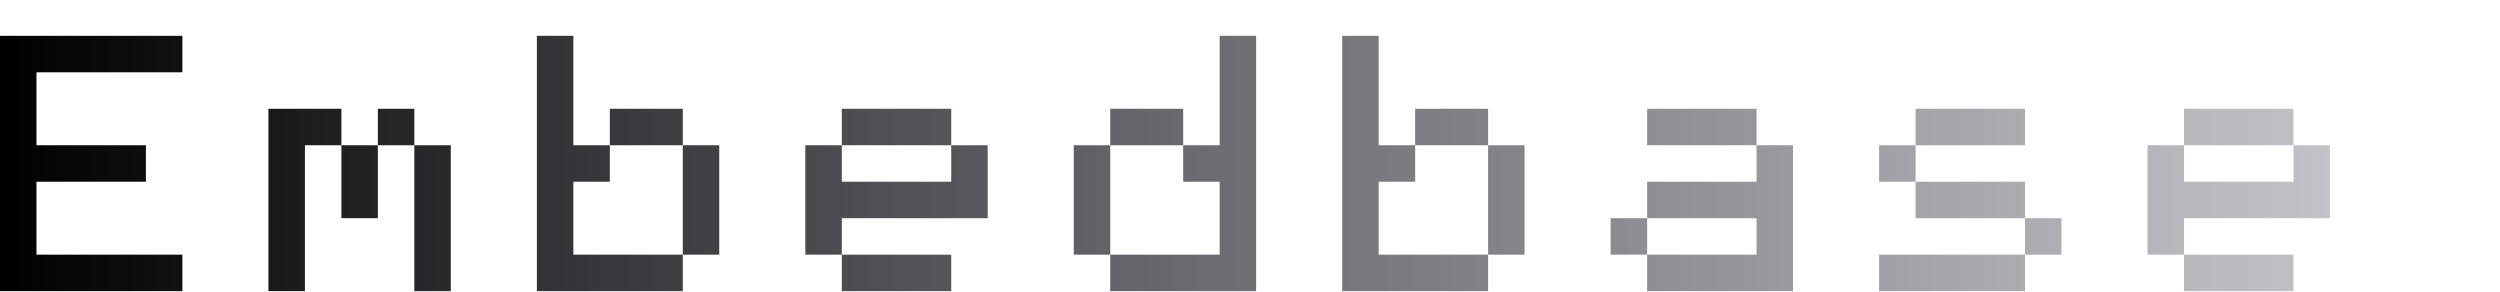
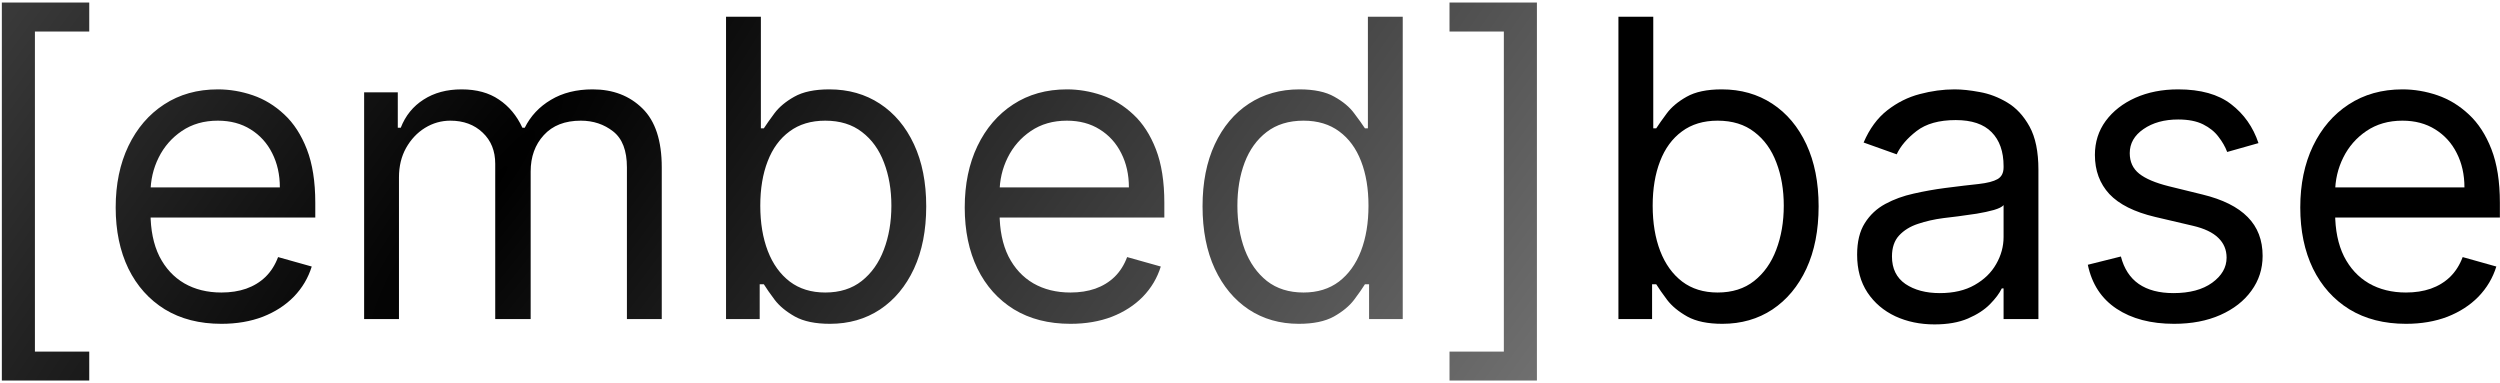
- <svg xmlns="http://www.w3.org/2000/svg" width="395" height="46" viewBox="0 0 395 46" fill="none">
-   <path d="M0 46V5.661H28.814V11.423H5.763V22.949H23.051V28.712H5.763V40.237H28.814V46H0ZM53.94 34.474V22.949H59.702V34.474H53.94ZM65.465 46V22.949H71.228V46H65.465ZM42.414 46V17.186H53.94V22.949H48.177V46H42.414ZM59.702 22.949V17.186H65.465V22.949H59.702ZM107.879 40.237V22.949H113.642V40.237H107.879ZM96.354 22.949V17.186H107.879V22.949H96.354ZM84.828 46V5.661H90.591V22.949H96.354V28.712H90.591V40.237H107.879V46H84.828ZM133.005 46V40.237H150.293V46H133.005ZM127.242 40.237V22.949H133.005V28.712H150.293V22.949H156.056V34.474H133.005V40.237H127.242ZM133.005 22.949V17.186H150.293V22.949H133.005ZM169.656 40.237V22.949H175.419V40.237H169.656ZM175.419 22.949V17.186H186.944V22.949H175.419ZM175.419 46V40.237H192.707V28.712H186.944V22.949H192.707V5.661H198.47V46H175.419ZM235.121 40.237V22.949H240.884V40.237H235.121ZM223.596 22.949V17.186H235.121V22.949H223.596ZM212.07 46V5.661H217.833V22.949H223.596V28.712H217.833V40.237H235.121V46H212.07ZM254.484 40.237V34.474H260.247V40.237H254.484ZM260.247 46V40.237H277.535V34.474H260.247V28.712H277.535V22.949H283.298V46H260.247ZM260.247 22.949V17.186H277.535V22.949H260.247ZM296.898 46V40.237H319.949V46H296.898ZM319.949 40.237V34.474H325.712V40.237H319.949ZM302.661 34.474V28.712H319.949V34.474H302.661ZM296.898 28.712V22.949H302.661V28.712H296.898ZM302.661 22.949V17.186H319.949V22.949H302.661ZM345.075 46V40.237H362.363V46H345.075ZM339.312 40.237V22.949H345.075V28.712H362.363V22.949H368.126V34.474H345.075V40.237H339.312ZM345.075 22.949V17.186H362.363V22.949H345.075Z" fill="url(#paint0_linear_644_577)" />
+ <svg xmlns="http://www.w3.org/2000/svg" width="901" height="138" viewBox="0 0 901 138" fill="none">
+   <path d="M0.665 137.134V0.923H32.164V11.352H12.583V126.706H32.164V137.134H0.665ZM79.789 116.703C71.914 116.703 65.122 114.965 59.411 111.488C53.735 107.977 49.354 103.082 46.268 96.803C43.218 90.489 41.693 83.147 41.693 74.775C41.693 66.404 43.218 59.026 46.268 52.641C49.354 46.221 53.647 41.219 59.145 37.636C64.678 34.018 71.134 32.209 78.512 32.209C82.769 32.209 86.972 32.919 91.122 34.337C95.272 35.756 99.05 38.062 102.455 41.255C105.861 44.411 108.574 48.597 110.596 53.812C112.618 59.026 113.629 65.446 113.629 73.073V78.393H50.631V67.539H100.859C100.859 62.928 99.937 58.813 98.093 55.195C96.283 51.577 93.694 48.721 90.324 46.629C86.99 44.536 83.052 43.489 78.512 43.489C73.511 43.489 69.183 44.731 65.529 47.214C61.911 49.661 59.127 52.854 57.176 56.791C55.225 60.728 54.249 64.95 54.249 69.454V76.691C54.249 82.863 55.314 88.095 57.442 92.387C59.606 96.643 62.603 99.889 66.434 102.124C70.265 104.323 74.717 105.423 79.789 105.423C83.088 105.423 86.068 104.962 88.728 104.039C91.424 103.082 93.747 101.663 95.698 99.783C97.649 97.867 99.157 95.491 100.221 92.653L112.352 96.058C111.075 100.173 108.929 103.791 105.914 106.912C102.899 109.999 99.174 112.411 94.74 114.149C90.306 115.851 85.323 116.703 79.789 116.703ZM131.232 115V33.273H143.363V46.043H144.428C146.13 41.68 148.879 38.293 152.675 35.881C156.47 33.433 161.028 32.209 166.349 32.209C171.741 32.209 176.228 33.433 179.811 35.881C183.429 38.293 186.249 41.68 188.271 46.043H189.122C191.215 41.822 194.354 38.47 198.54 35.987C202.725 33.468 207.744 32.209 213.597 32.209C220.904 32.209 226.881 34.497 231.528 39.073C236.175 43.613 238.498 50.69 238.498 60.303V115H225.941V60.303C225.941 54.273 224.292 49.963 220.993 47.373C217.694 44.784 213.81 43.489 209.341 43.489C203.594 43.489 199.143 45.227 195.986 48.703C192.829 52.144 191.25 56.507 191.25 61.793V115H178.48V59.026C178.48 54.379 176.973 50.637 173.958 47.799C170.943 44.926 167.059 43.489 162.305 43.489C159.042 43.489 155.991 44.358 153.154 46.096C150.351 47.834 148.081 50.247 146.343 53.333C144.64 56.383 143.789 59.913 143.789 63.921V115H131.232ZM261.662 115V6.031H274.219V46.256H275.283C276.205 44.837 277.482 43.028 279.114 40.829C280.781 38.594 283.157 36.608 286.243 34.87C289.365 33.096 293.586 32.209 298.907 32.209C305.788 32.209 311.854 33.93 317.104 37.37C322.354 40.811 326.451 45.688 329.395 52.002C332.339 58.316 333.811 65.765 333.811 74.35C333.811 83.005 332.339 90.507 329.395 96.856C326.451 103.17 322.371 108.065 317.157 111.542C311.943 114.982 305.93 116.703 299.12 116.703C293.87 116.703 289.667 115.834 286.51 114.095C283.353 112.322 280.923 110.318 279.22 108.083C277.517 105.813 276.205 103.933 275.283 102.443H273.793V115H261.662ZM274.006 74.137C274.006 80.309 274.91 85.754 276.719 90.471C278.528 95.154 281.171 98.825 284.647 101.485C288.123 104.11 292.38 105.423 297.417 105.423C302.667 105.423 307.048 104.039 310.559 101.272C314.106 98.47 316.767 94.71 318.54 89.993C320.349 85.239 321.254 79.954 321.254 74.137C321.254 68.39 320.367 63.211 318.594 58.6C316.855 53.953 314.213 50.282 310.666 47.586C307.154 44.855 302.738 43.489 297.417 43.489C292.309 43.489 288.017 44.784 284.541 47.373C281.065 49.927 278.44 53.51 276.666 58.121C274.893 62.697 274.006 68.036 274.006 74.137ZM385.786 116.703C377.911 116.703 371.119 114.965 365.408 111.488C359.732 107.977 355.351 103.082 352.265 96.803C349.215 90.489 347.69 83.147 347.69 74.775C347.69 66.404 349.215 59.026 352.265 52.641C355.351 46.221 359.643 41.219 365.142 37.636C370.675 34.018 377.131 32.209 384.509 32.209C388.766 32.209 392.969 32.919 397.119 34.337C401.269 35.756 405.047 38.062 408.452 41.255C411.858 44.411 414.571 48.597 416.593 53.812C418.615 59.026 419.626 65.446 419.626 73.073V78.393H356.628V67.539H406.856C406.856 62.928 405.934 58.813 404.089 55.195C402.28 51.577 399.691 48.721 396.321 46.629C392.987 44.536 389.049 43.489 384.509 43.489C379.508 43.489 375.18 44.731 371.526 47.214C367.908 49.661 365.124 52.854 363.173 56.791C361.222 60.728 360.247 64.95 360.247 69.454V76.691C360.247 82.863 361.311 88.095 363.439 92.387C365.603 96.643 368.6 99.889 372.431 102.124C376.262 104.323 380.714 105.423 385.786 105.423C389.085 105.423 392.065 104.962 394.725 104.039C397.421 103.082 399.744 101.663 401.695 99.783C403.646 97.867 405.154 95.491 406.218 92.653L418.349 96.058C417.072 100.173 414.926 103.791 411.911 106.912C408.896 109.999 405.171 112.411 400.737 114.149C396.303 115.851 391.32 116.703 385.786 116.703ZM468.089 116.703C461.279 116.703 455.266 114.982 450.052 111.542C444.838 108.065 440.759 103.17 437.814 96.856C434.87 90.507 433.398 83.005 433.398 74.35C433.398 65.765 434.87 58.316 437.814 52.002C440.759 45.688 444.856 40.811 450.105 37.37C455.355 33.93 461.421 32.209 468.302 32.209C473.623 32.209 477.826 33.096 480.912 34.87C484.034 36.608 486.411 38.594 488.042 40.829C489.709 43.028 491.004 44.837 491.926 46.256H492.991V6.031H505.547V115H493.416V102.443H491.926C491.004 103.933 489.692 105.813 487.989 108.083C486.286 110.318 483.857 112.322 480.7 114.095C477.543 115.834 473.339 116.703 468.089 116.703ZM469.792 105.423C474.829 105.423 479.086 104.11 482.562 101.485C486.038 98.825 488.681 95.154 490.49 90.471C492.299 85.754 493.203 80.309 493.203 74.137C493.203 68.036 492.317 62.697 490.543 58.121C488.769 53.51 486.144 49.927 482.668 47.373C479.192 44.784 474.9 43.489 469.792 43.489C464.471 43.489 460.037 44.855 456.49 47.586C452.979 50.282 450.336 53.953 448.562 58.6C446.824 63.211 445.955 68.39 445.955 74.137C445.955 79.954 446.842 85.239 448.616 89.993C450.425 94.71 453.085 98.47 456.597 101.272C460.144 104.039 464.542 105.423 469.792 105.423ZM553.904 0.923V137.134H522.406V126.706H541.986V11.352H522.406V0.923H553.904Z" fill="url(#paint0_radial_791_597)" />
+   <path d="M583.28 115V6.031H595.837V46.256H596.901C597.823 44.837 599.1 43.028 600.732 40.829C602.399 38.594 604.776 36.608 607.862 34.87C610.983 33.096 615.204 32.209 620.525 32.209C627.406 32.209 633.472 33.93 638.722 37.37C643.972 40.811 648.069 45.688 651.013 52.002C653.957 58.316 655.429 65.765 655.429 74.35C655.429 83.005 653.957 90.507 651.013 96.856C648.069 103.17 643.989 108.065 638.775 111.542C633.561 114.982 627.548 116.703 620.738 116.703C615.488 116.703 611.285 115.834 608.128 114.095C604.971 112.322 602.541 110.318 600.838 108.083C599.136 105.813 597.823 103.933 596.901 102.443H595.411V115H583.28ZM595.624 74.137C595.624 80.309 596.528 85.754 598.337 90.471C600.147 95.154 602.789 98.825 606.265 101.485C609.742 104.11 613.998 105.423 619.035 105.423C624.285 105.423 628.666 104.039 632.177 101.272C635.725 98.47 638.385 94.71 640.159 89.993C641.968 85.239 642.872 79.954 642.872 74.137C642.872 68.39 641.985 63.211 640.212 58.6C638.474 53.953 635.831 50.282 632.284 47.586C628.772 44.855 624.356 43.489 619.035 43.489C613.927 43.489 609.635 44.784 606.159 47.373C602.683 49.927 600.058 53.51 598.284 58.121C596.511 62.697 595.624 68.036 595.624 74.137ZM697.188 116.915C692.01 116.915 687.31 115.94 683.088 113.989C678.867 112.003 675.515 109.147 673.032 105.423C670.549 101.663 669.308 97.122 669.308 91.802C669.308 87.119 670.23 83.324 672.074 80.415C673.919 77.471 676.384 75.165 679.47 73.498C682.556 71.831 685.962 70.59 689.686 69.774C693.446 68.922 697.224 68.248 701.019 67.752C705.985 67.113 710.011 66.634 713.097 66.315C716.219 65.96 718.489 65.375 719.908 64.559C721.362 63.743 722.089 62.325 722.089 60.303V59.877C722.089 54.627 720.653 50.548 717.78 47.639C714.942 44.731 710.632 43.276 704.85 43.276C698.856 43.276 694.156 44.589 690.75 47.214C687.345 49.839 684.951 52.641 683.567 55.62L671.649 51.364C673.777 46.398 676.615 42.532 680.162 39.765C683.745 36.962 687.647 35.011 691.868 33.912C696.124 32.777 700.31 32.209 704.425 32.209C707.049 32.209 710.065 32.529 713.47 33.167C716.911 33.77 720.227 35.029 723.42 36.945C726.648 38.86 729.326 41.751 731.454 45.617C733.582 49.484 734.646 54.663 734.646 61.154V115H722.089V103.933H721.451C720.6 105.706 719.181 107.604 717.194 109.626C715.208 111.648 712.565 113.368 709.266 114.787C705.968 116.206 701.942 116.915 697.188 116.915ZM699.104 105.635C704.07 105.635 708.256 104.66 711.661 102.709C715.102 100.758 717.691 98.24 719.429 95.154C721.203 92.068 722.089 88.822 722.089 85.417V73.924C721.557 74.562 720.387 75.148 718.578 75.68C716.804 76.176 714.747 76.62 712.406 77.01C710.1 77.365 707.848 77.684 705.648 77.968C703.485 78.216 701.729 78.429 700.381 78.606C697.117 79.032 694.067 79.724 691.229 80.681C688.427 81.603 686.157 83.005 684.419 84.885C682.716 86.729 681.865 89.248 681.865 92.44C681.865 96.803 683.479 100.102 686.707 102.337C689.97 104.536 694.102 105.635 699.104 105.635ZM813.957 51.577L802.677 54.769C801.967 52.889 800.921 51.062 799.538 49.289C798.19 47.48 796.345 45.99 794.004 44.819C791.663 43.649 788.666 43.064 785.012 43.064C780.01 43.064 775.843 44.216 772.508 46.522C769.209 48.792 767.56 51.683 767.56 55.195C767.56 58.316 768.695 60.782 770.965 62.591C773.235 64.4 776.783 65.907 781.607 67.113L793.738 70.093C801.045 71.867 806.49 74.58 810.073 78.234C813.655 81.852 815.447 86.516 815.447 92.227C815.447 96.909 814.099 101.095 811.403 104.784C808.742 108.473 805.018 111.382 800.229 113.51C795.441 115.638 789.872 116.703 783.522 116.703C775.186 116.703 768.287 114.894 762.824 111.275C757.362 107.657 753.903 102.372 752.449 95.42L764.368 92.44C765.503 96.838 767.649 100.137 770.806 102.337C773.998 104.536 778.166 105.635 783.309 105.635C789.162 105.635 793.809 104.394 797.25 101.911C800.726 99.392 802.464 96.377 802.464 92.866C802.464 90.028 801.471 87.651 799.484 85.736C797.498 83.785 794.447 82.331 790.333 81.373L776.712 78.18C769.227 76.407 763.729 73.658 760.217 69.933C756.741 66.173 755.003 61.473 755.003 55.833C755.003 51.222 756.298 47.143 758.887 43.596C761.512 40.048 765.077 37.264 769.582 35.242C774.122 33.22 779.266 32.209 785.012 32.209C793.1 32.209 799.449 33.983 804.06 37.53C808.707 41.077 812.006 45.759 813.957 51.577Z" fill="url(#paint1_radial_791_597)" />
+   <path d="M867.116 116.703C859.241 116.703 852.448 114.965 846.737 111.488C841.062 107.977 836.681 103.082 833.595 96.803C830.545 90.489 829.019 83.147 829.019 74.775C829.019 66.404 830.545 59.026 833.595 52.641C836.681 46.221 840.973 41.219 846.471 37.636C852.005 34.018 858.461 32.209 865.839 32.209C870.095 32.209 874.299 32.919 878.449 34.337C882.599 35.756 886.377 38.062 889.782 41.255C893.188 44.411 895.901 48.597 897.923 53.812C899.945 59.026 900.956 65.446 900.956 73.073V78.393H837.958V67.539H888.186C888.186 62.928 887.264 58.813 885.419 55.195C883.61 51.577 881.021 48.721 877.651 46.629C874.317 44.536 870.379 43.489 865.839 43.489C860.837 43.489 856.51 44.731 852.856 47.214C849.238 49.661 846.454 52.854 844.503 56.791C842.552 60.728 841.576 64.95 841.576 69.454V76.691C841.576 82.863 842.64 88.095 844.769 92.387C846.933 96.643 849.93 99.889 853.761 102.124C857.592 104.323 862.043 105.423 867.116 105.423C870.415 105.423 873.394 104.962 876.055 104.039C878.751 103.082 881.074 101.663 883.025 99.783C884.976 97.867 886.483 95.491 887.548 92.653L899.679 96.058C898.402 100.173 896.256 103.791 893.241 106.912C890.226 109.999 886.501 112.411 882.067 114.149C877.633 115.851 872.649 116.703 867.116 116.703Z" fill="url(#paint2_radial_791_597)" />
  <defs>
-     <linearGradient id="paint0_linear_644_577" x1="-8.21906e-07" y1="32" x2="510.5" y2="32" gradientUnits="userSpaceOnUse">
+     <radialGradient id="paint0_radial_791_597" cx="0" cy="0" r="1" gradientUnits="userSpaceOnUse" gradientTransform="translate(183.5 60.0002) rotate(36.2931) scale(784.74 4014.75)">
      <stop />
-       <stop offset="1" stop-color="#2F364D" stop-opacity="0" />
-     </linearGradient>
+       <stop offset="1" stop-opacity="0" />
+     </radialGradient>
+     <radialGradient id="paint1_radial_791_597" cx="0" cy="0" r="1" gradientUnits="userSpaceOnUse" gradientTransform="translate(446 60.5) rotate(90) scale(90.5 463)">
+       <stop offset="1" />
+       <stop offset="1" stop-opacity="0" />
+     </radialGradient>
+     <radialGradient id="paint2_radial_791_597" cx="0" cy="0" r="1" gradientUnits="userSpaceOnUse" gradientTransform="translate(446 60.5) rotate(90) scale(198.5 1015.53)">
+       <stop offset="1" />
+       <stop offset="1" stop-opacity="0" />
+     </radialGradient>
  </defs>
</svg>
